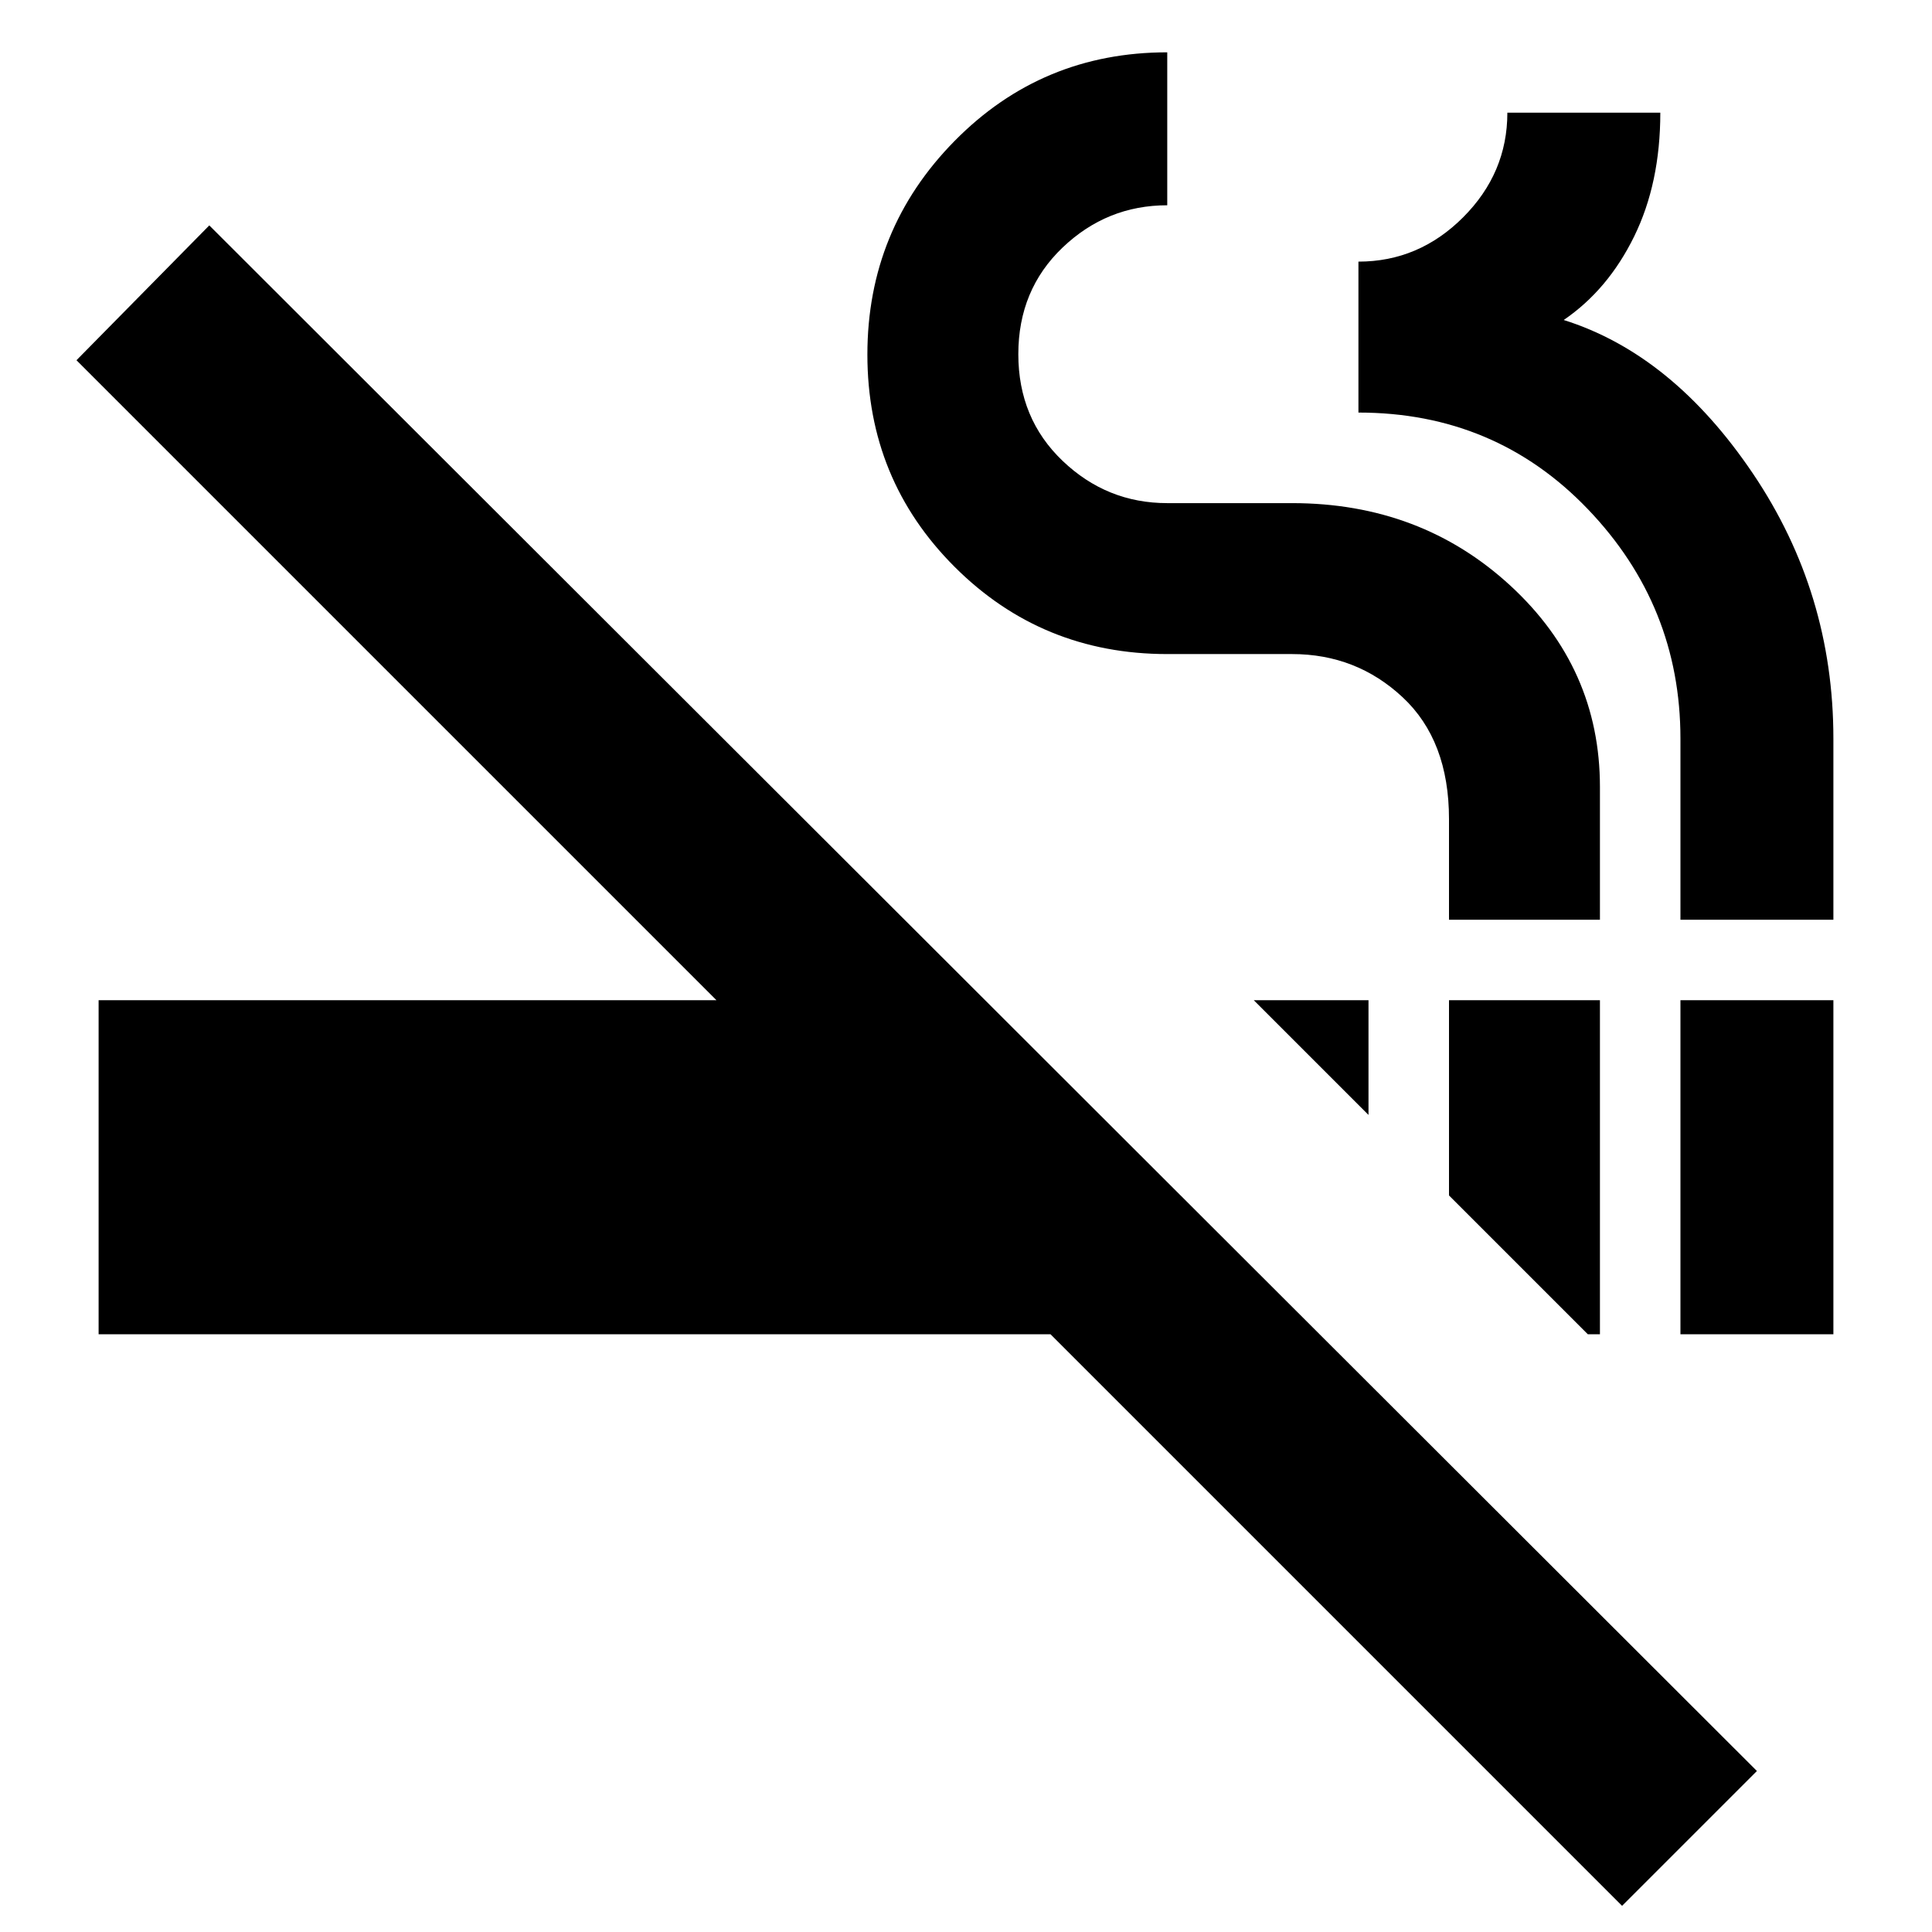
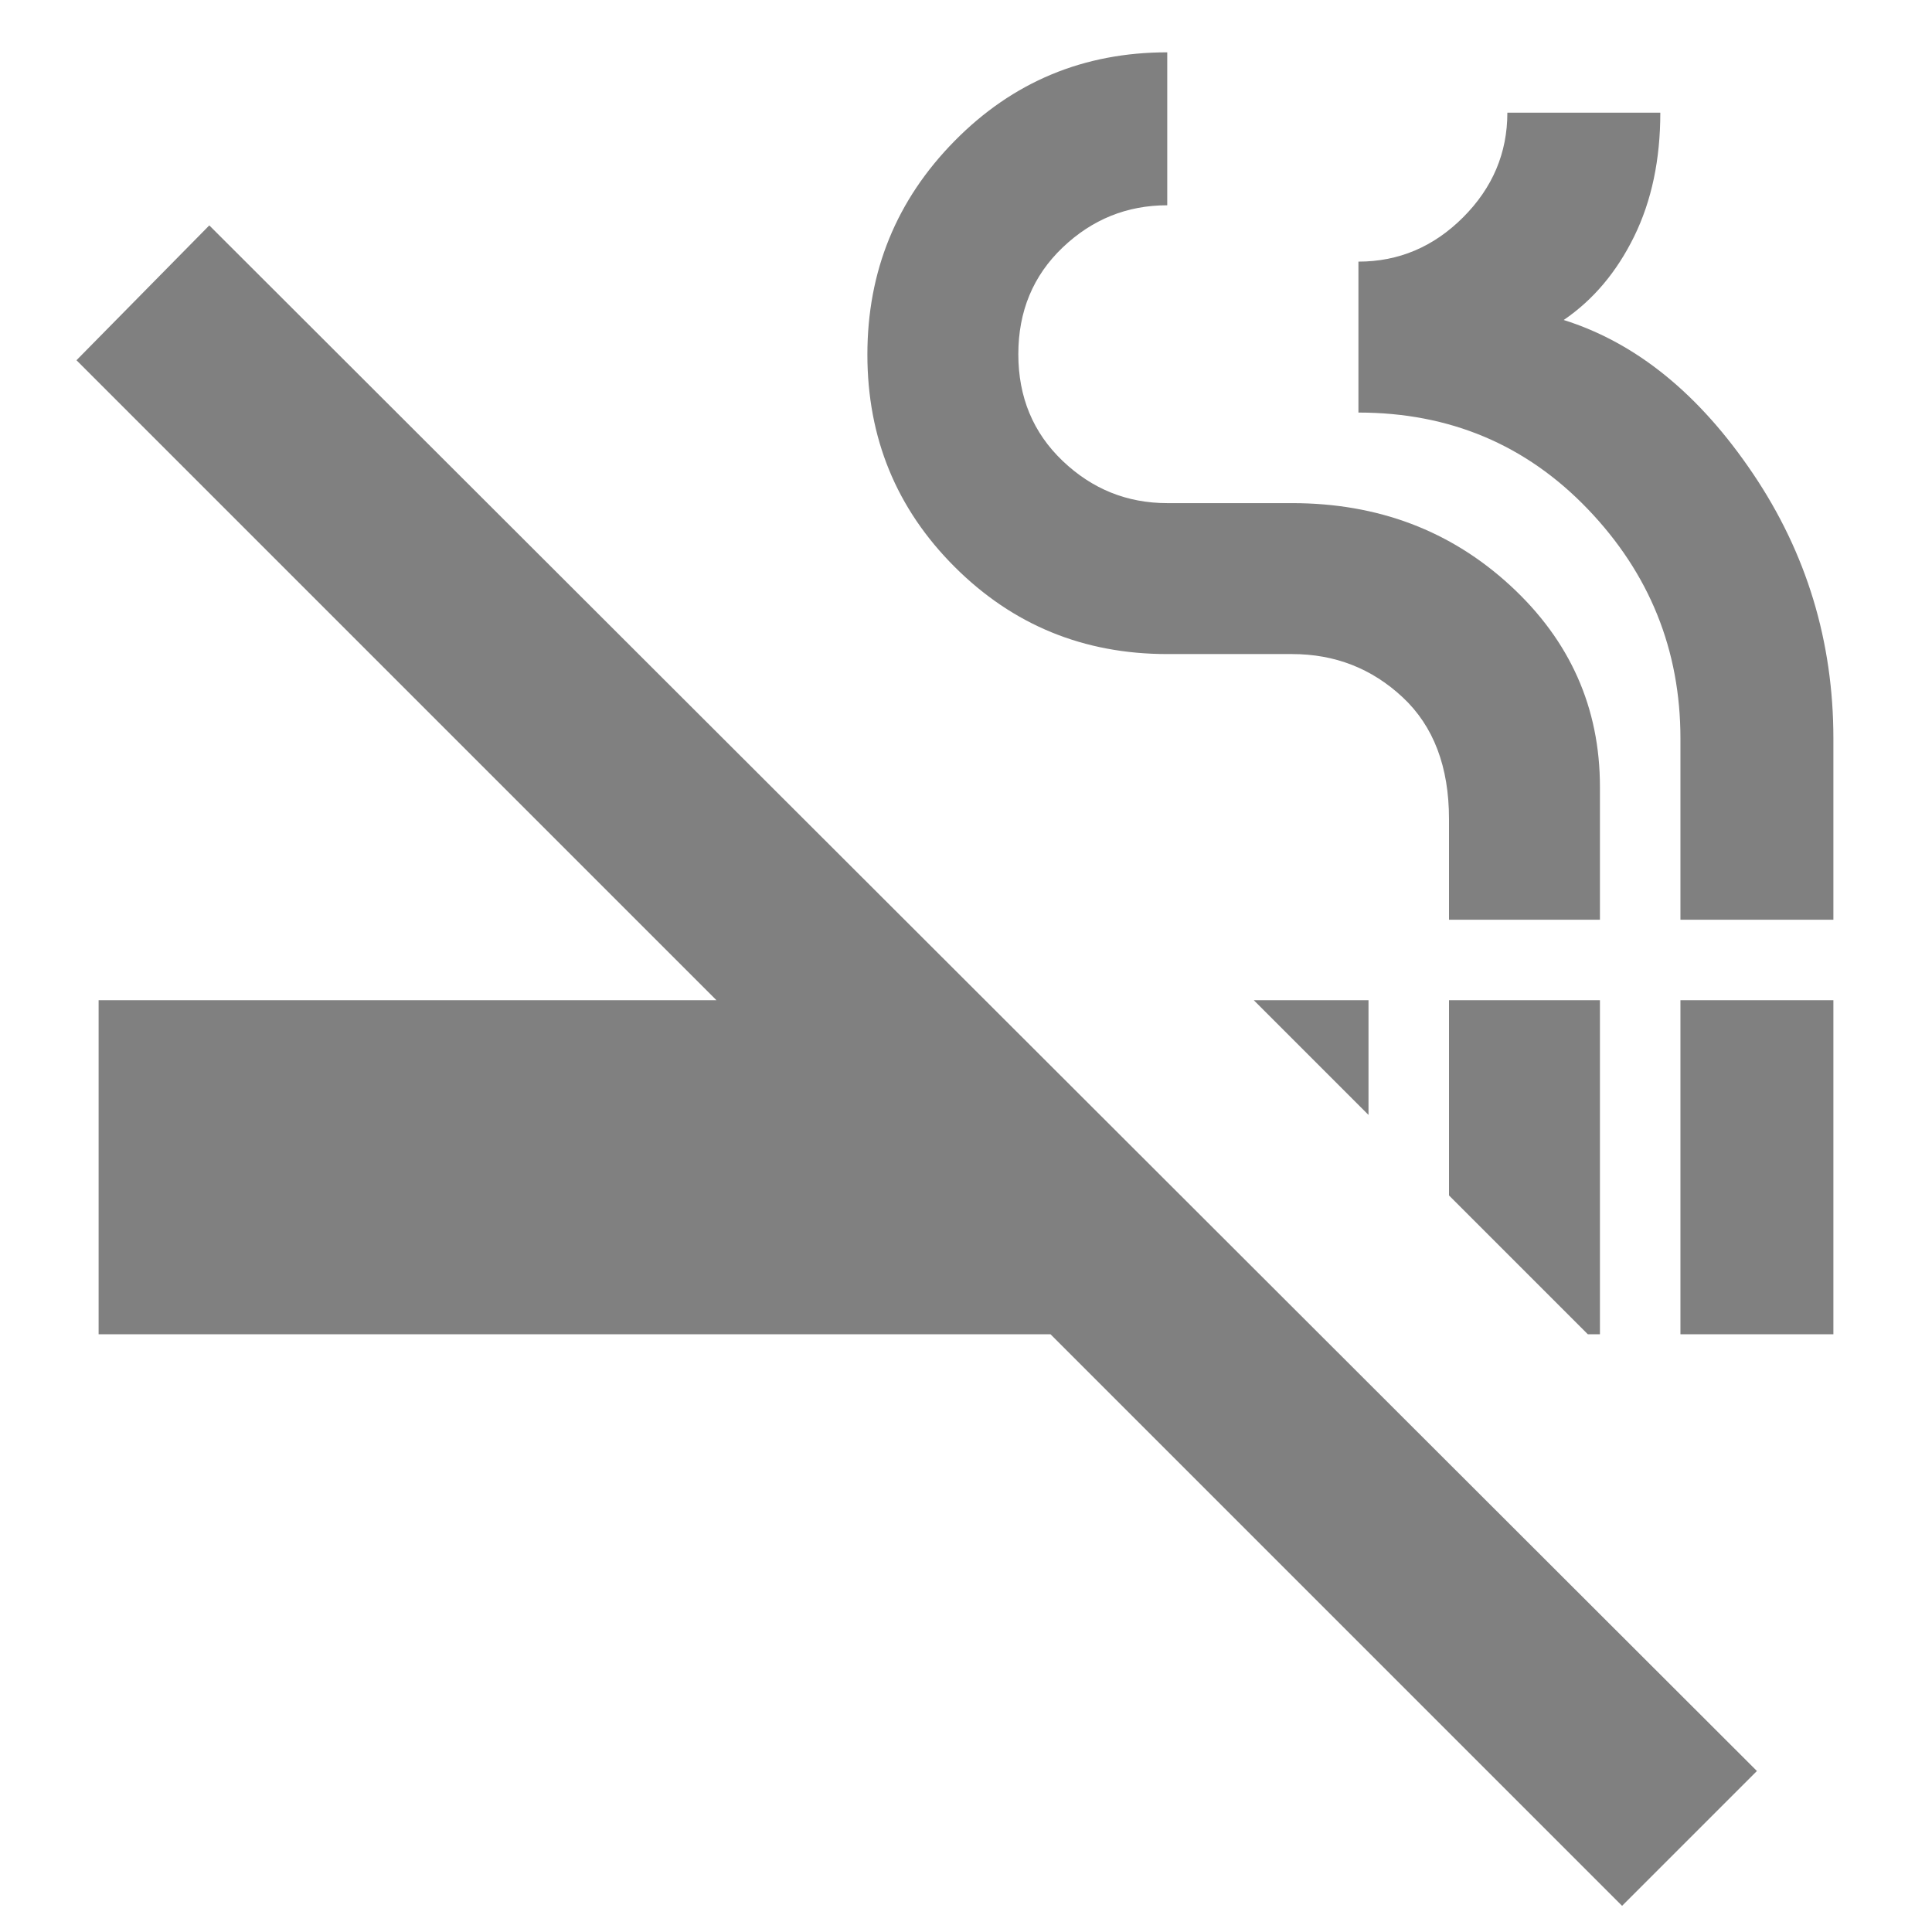
- <svg xmlns="http://www.w3.org/2000/svg" height="24px" viewBox="0 -960 960 960" width="24px" fill="#000000">
+ <svg xmlns="http://www.w3.org/2000/svg" height="24px" viewBox="0 -960 960 960" width="24px" fill="#808080">
  <path d="M806-13 522-297H49v-166h307L38-781l66-67L873-80l-67 67Zm-17-284-69-69v-97h75v166h-6Zm46 0v-166h76v166h-76ZM680-406l-57-57h57v57Zm40-97v-50q0-39-23-60.5T642-635h-62q-62.27 0-105.63-43.31Q431-721.62 431-783.81T474.37-890q43.36-44 105.63-44v76q-30 0-52 21t-22 53q0 32 22 53t52 21h62q64 0 108.5 41T795-569v66h-75Zm115 0v-90q0-66-46-114t-114-48v-75q30 0 52-22t22-52h76q0 35-13 61.5T777-801q54 17 94 76.28 40 59.27 40 131.72v90h-76Z" />
</svg>
